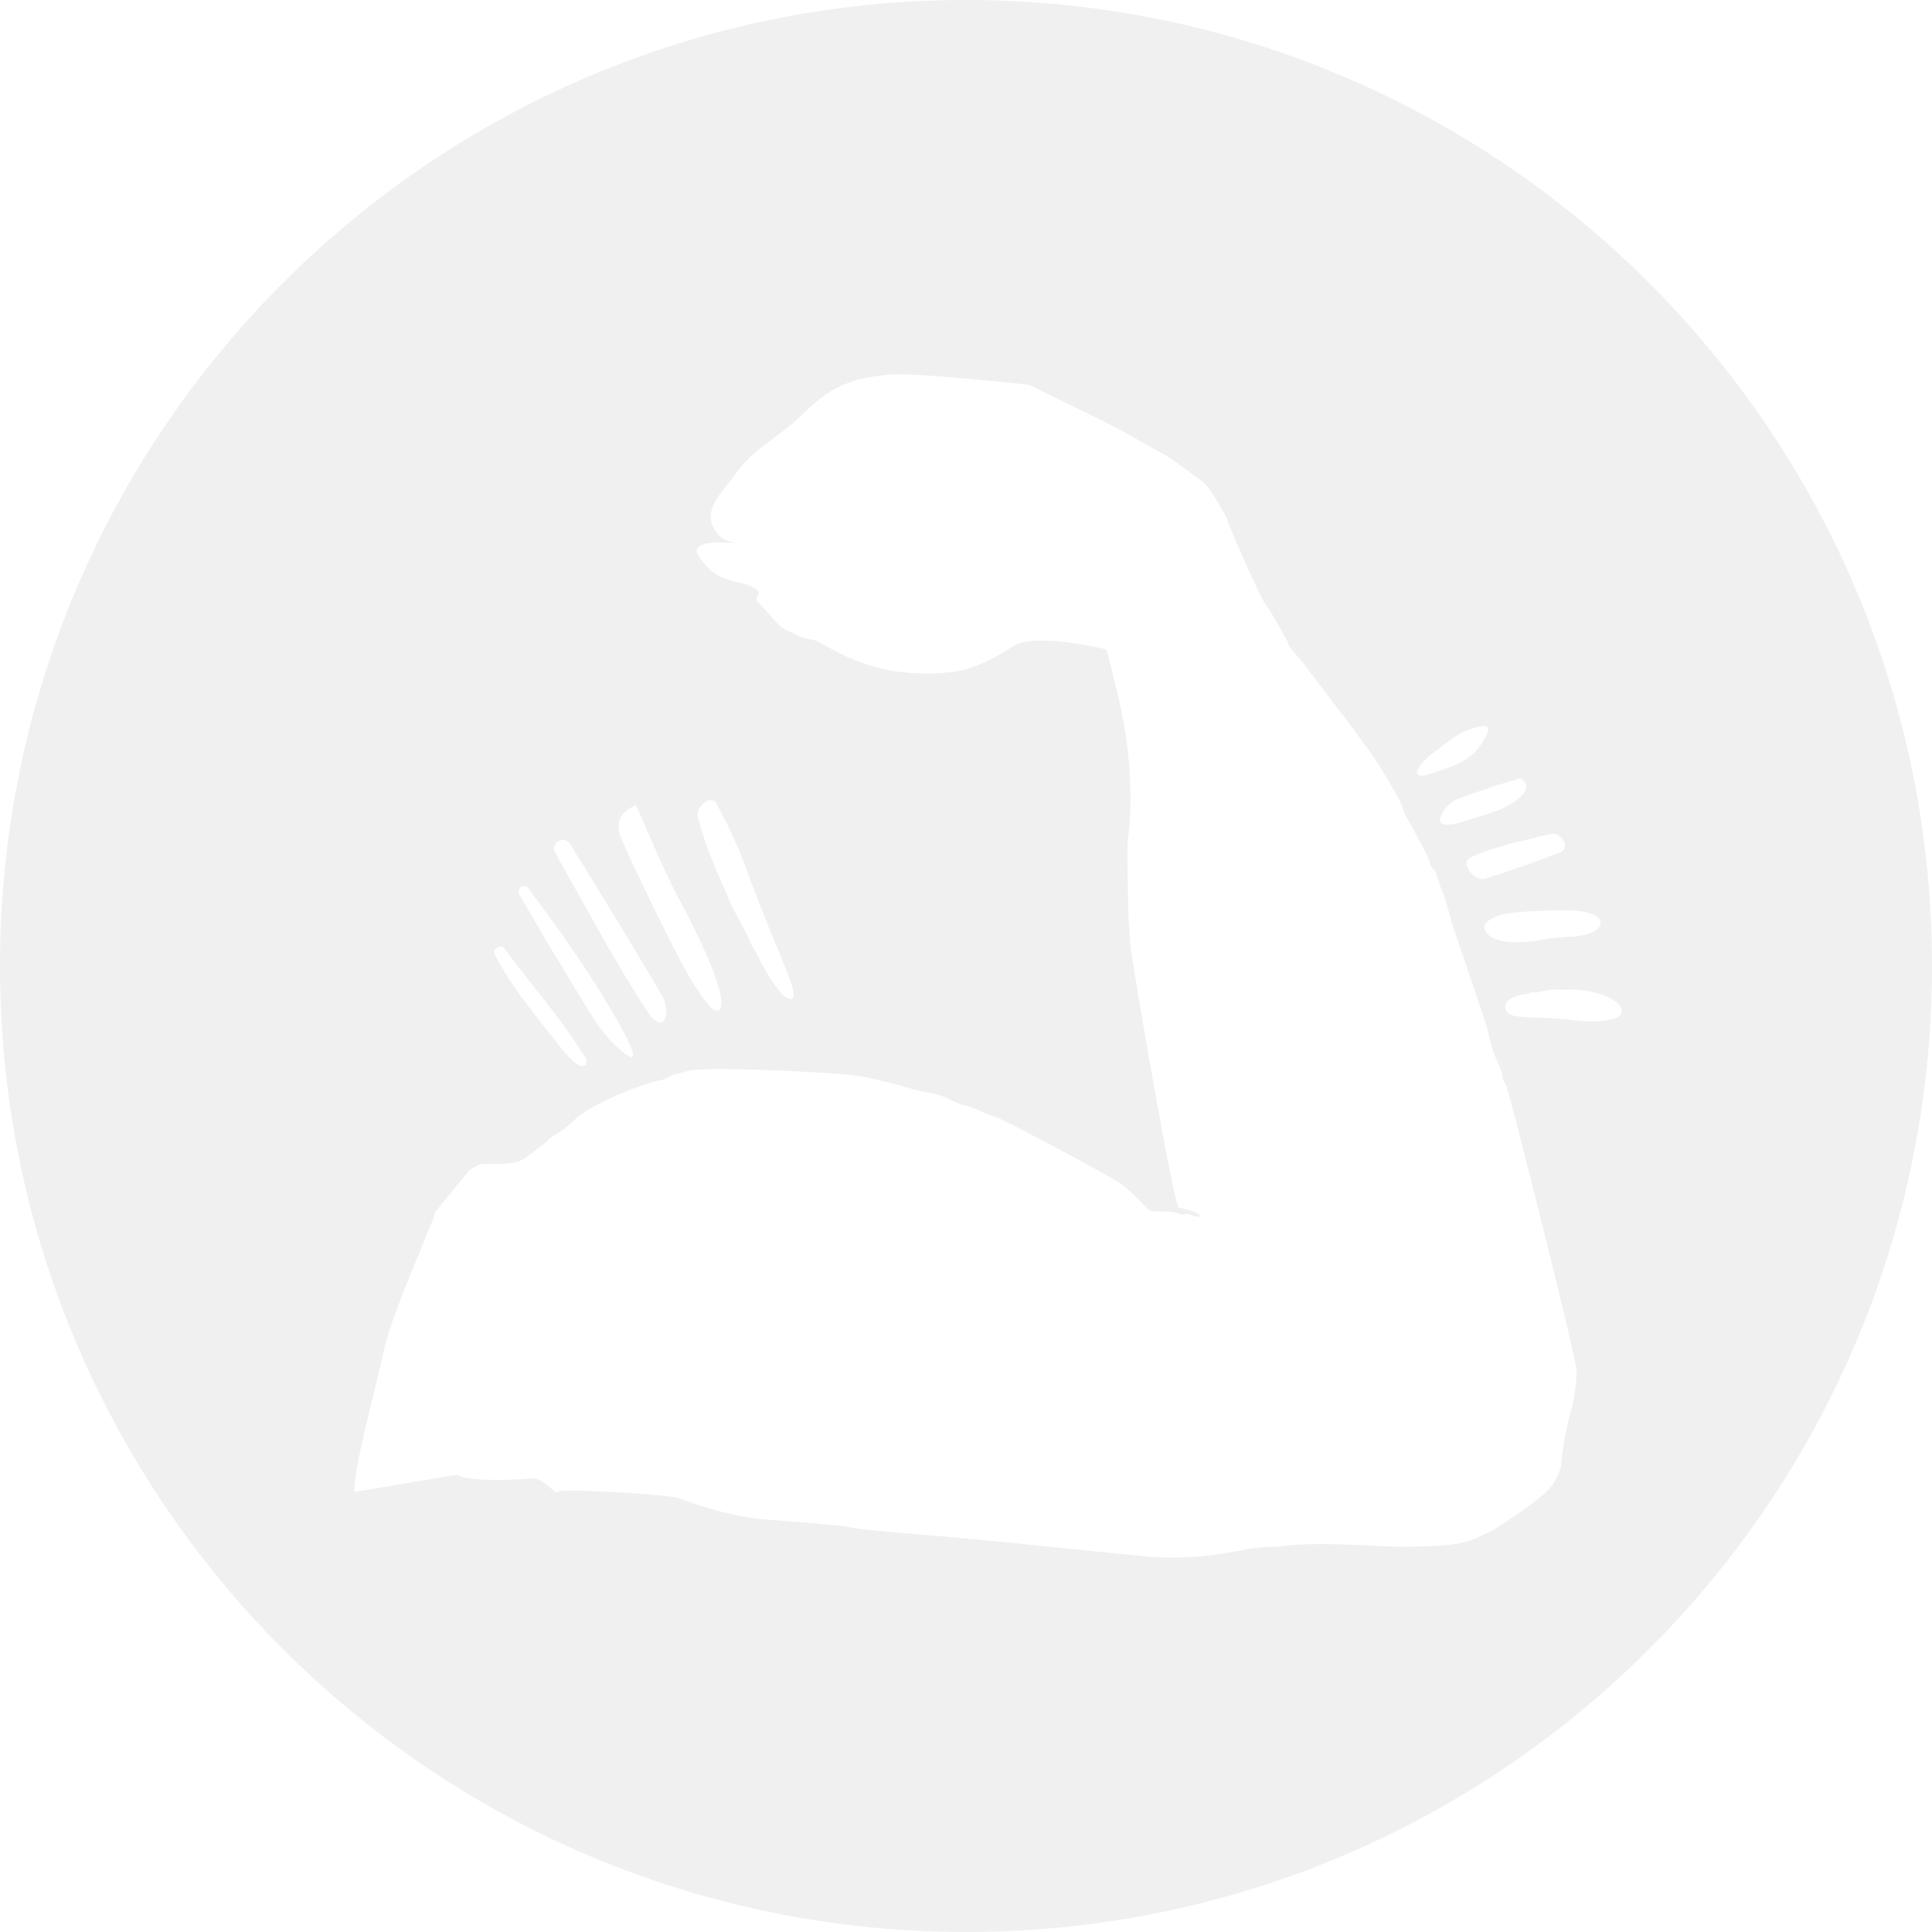
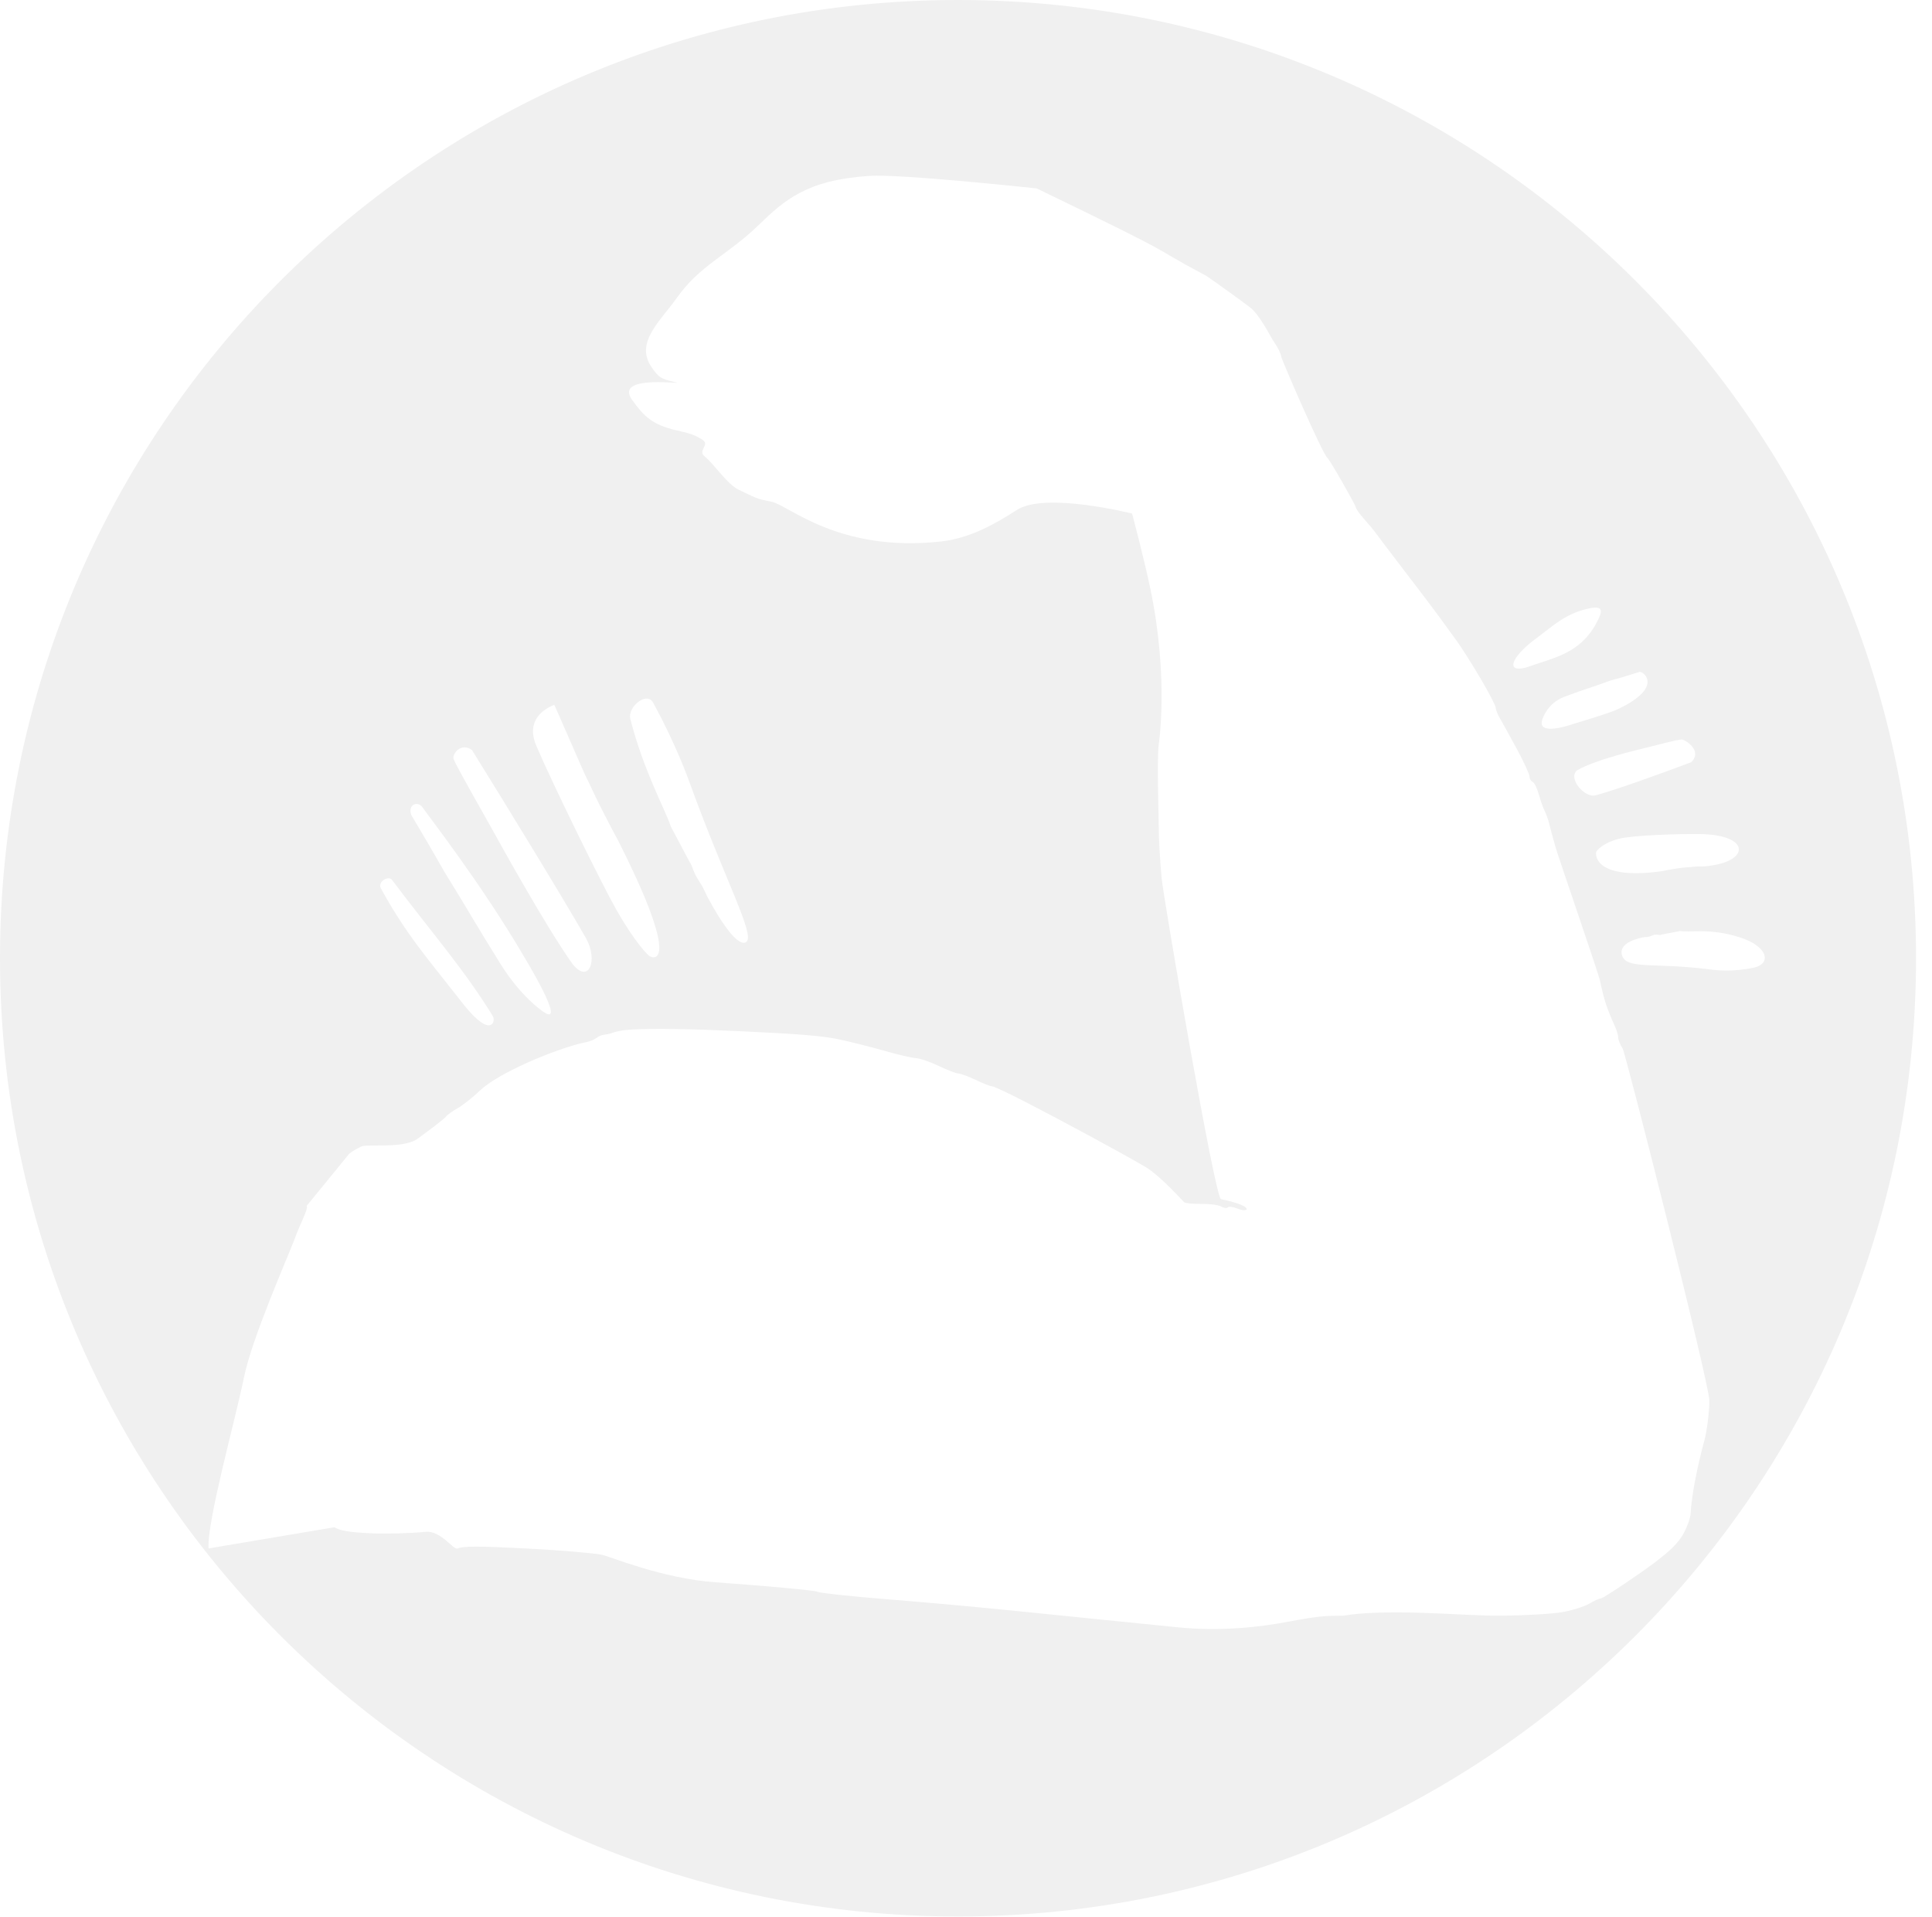
- <svg xmlns="http://www.w3.org/2000/svg" width="120" height="120" viewBox="0 0 120 120" fill="none">
-   <path d="M60 0C93.14 0 120 26.86 120 60C120 93.14 93.14 120 60 120C26.86 120 0 93.14 0 60C0 26.86 26.86 0 60 0Z M55.42 23.26C52.28 23.47 51.17 24.46 49.8 25.78 48.26 27.27 46.86 27.77 45.67 29.46 44.88 30.59 43.57 31.68 44.41 32.92 44.78 33.47 44.89 33.53 45.63 33.7 46.33 33.86 42.47 33.24 43.43 34.59 44.05 35.45 44.48 35.84 45.64 36.12L45.67 36.13C46.23 36.26 46.54 36.31 47 36.61 47.38 36.86 46.75 37.16 47.09 37.44 47.58 37.82 48.25 38.87 48.84 39.14 49.68 39.53 49.63 39.58 50.49 39.74 51.34 39.91 53.85 42.31 59.03 41.75 60.49 41.6 61.74 40.9 62.91 40.15 64.34 39.23 68.73 40.34 68.73 40.34 68.73 40.34 69.36 42.71 69.67 44.25 70.59 48.72 70.07 52 70.07 52 69.97 52.85 70.08 55.76 70.07 56.23 70.07 56.69 70.13 57.84 70.22 58.78 70.31 59.78 72.91 74.95 73.22 75.01 73.52 75.07 73.95 75.18 74.19 75.27 74.43 75.37 74.57 75.48 74.51 75.54 74.46 75.6 74.24 75.57 74.04 75.48 73.83 75.4 73.62 75.37 73.57 75.43 73.51 75.48 73.36 75.46 73.24 75.38 73.11 75.31 72.67 75.25 72.26 75.25 71.84 75.25 71.45 75.22 71.38 75.18 71.3 75.13 70.17 73.83 69.38 73.37 68.63 72.93 67.36 72.24 66.56 71.8L66.46 71.75C65.67 71.32 64.3 70.59 63.42 70.14 62.54 69.68 61.74 69.31 61.65 69.31 61.56 69.3 61.19 69.16 60.82 68.98 60.46 68.81 60.06 68.66 59.94 68.66 59.82 68.65 59.37 68.48 58.94 68.27 58.52 68.07 57.99 67.89 57.78 67.88 57.57 67.86 56.87 67.7 56.23 67.52 55.59 67.33 54.57 67.08 53.96 66.94 53.1 66.76 52.01 66.66 48.98 66.52 46.4 66.4 44.54 66.37 43.43 66.43 42.52 66.48 42.48 66.64 42.05 66.69 41.63 66.74 41.68 66.96 41.07 67.08 40.44 67.2 39.2 67.63 38.18 68.09 37.02 68.6 36.16 69.11 35.73 69.52 35.37 69.87 34.86 70.27 34.6 70.42 34.34 70.56 34.08 70.75 34.01 70.84 33.95 70.93 33.3 71.43 32.58 71.95 31.86 72.48 30.05 72.2 29.72 72.35 29.4 72.51 29.11 72.7 29.08 72.77L26.97 75.35C27.06 75.51 26.67 76.17 26.34 77.09 26.08 77.8 24.2 82.04 23.8 84.04 23.39 86.05 21.92 91.31 22.01 92.67L28.38 91.6C28.66 91.78 29.12 91.85 30.17 91.91 30.94 91.94 32.21 91.91 32.98 91.83 33.76 91.76 34.4 92.77 34.6 92.68 34.87 92.55 35.66 92.55 38.04 92.67 39.73 92.76 41.47 92.91 41.9 92.99 42.33 93.08 44.94 94.19 47.65 94.39 50.35 94.58 52.67 94.8 52.8 94.86 52.93 94.93 54.55 95.1 56.39 95.25 58.24 95.39 61.4 95.68 63.42 95.89 65.44 96.1 68.95 96.45 71.05 96.66 73.16 96.87 75.13 96.66 76.63 96.38 78.13 96.09 78.57 96.07 79.42 96.07 80.28 95.92 81.64 95.87 83.46 95.93 85.07 95.98 86.31 96.09 87.48 96.07 88.65 96.06 90.01 95.98 90.5 95.89 91 95.8 91.61 95.61 91.86 95.46 92.11 95.32 92.37 95.2 92.43 95.2 92.5 95.21 93.35 94.66 94.32 93.99 95.61 93.09 96.21 92.58 96.53 92.07 96.77 91.69 96.97 91.15 96.98 90.86 96.99 90.57 97.09 89.85 97.2 89.24 97.32 88.64 97.52 87.76 97.66 87.28 97.79 86.81 97.91 85.87 97.93 85.21 97.94 84.41 93.69 67.62 93.54 67.39 93.41 67.2 93.31 66.95 93.31 66.82 93.31 66.7 93.22 66.4 93.1 66.16 92.98 65.91 92.81 65.48 92.71 65.18 92.61 64.89 92.47 64.35 92.4 63.99 92.33 63.62 90.27 57.66 90.14 57.18 90 56.71 89.86 56.17 89.81 55.99 89.77 55.8 89.67 55.53 89.6 55.39 89.52 55.24 89.39 54.86 89.3 54.55 89.22 54.24 89.07 53.95 88.99 53.91 88.9 53.87 88.83 53.74 88.83 53.64 88.83 53.53 88.55 52.91 88.19 52.26 87.84 51.61 87.46 50.9 87.33 50.7 87.21 50.49 87.12 50.25 87.12 50.16 87.13 50.07 86.78 49.42 86.37 48.71 85.95 48 85.41 47.14 85.16 46.8 84.92 46.46 84.49 45.88 84.22 45.5 83.94 45.12 83.15 44.08 82.46 43.18 81.77 42.28 81.14 41.45 81.05 41.32 80.97 41.2 80.7 40.88 80.46 40.62 80.22 40.35 80.03 40.07 80.03 40 80.04 39.93 78.74 37.62 78.59 37.51 78.31 37.22 76.3 32.59 76.27 32.41 76.25 32.24 76.09 31.92 75.93 31.7 75.76 31.47 75.2 30.29 74.67 29.9 74.15 29.5 73.17 28.8 72.5 28.33 69.14 26.54 71.77 27.7 63.9 23.9 63.86 23.89 57.03 23.15 55.42 23.26ZM31.29 58.87C31.11 58.62 30.55 58.97 30.72 59.28 31.96 61.57 33.18 62.95 34.41 64.53 34.59 64.75 34.76 64.98 34.94 65.2 36.31 66.91 36.55 66.01 36.39 65.75 34.93 63.36 33.16 61.36 31.29 58.87ZM32.84 55.21C32.6 54.85 32.08 55.04 32.26 55.57 33.72 58.03 33.75 58.16 33.97 58.51 35.39 60.81 35.33 60.79 36.76 63.09 37.78 64.73 38.82 65.45 38.94 65.53 40.19 66.39 37.99 62.78 37.97 62.75 35.83 59.08 33.08 55.57 32.84 55.21ZM35.33 52.3C34.75 51.89 34.31 52.53 34.41 52.76 34.51 53 34.57 53.14 36.31 56.23 36.59 56.72 38.99 61.11 40.42 63.12 41.26 64.17 41.71 62.9 41.11 61.83 40.14 60.12 37.09 55.12 35.33 52.3ZM95.51 61.63C95.46 61.68 95.27 61.62 95.17 61.64 95.05 61.66 94.98 61.71 94.86 61.74 94.77 61.76 94.65 61.75 94.55 61.77 93.17 62.07 93.5 62.7 93.55 62.79 93.88 63.38 95.3 63.04 98 63.4 98.17 63.42 99.08 63.54 100.16 63.3 101.1 63.1 100.88 62.21 99.44 61.76 97.91 61.28 96.94 61.55 96.45 61.45L95.51 61.63ZM39.5 50.01C38.96 50.22 38.04 50.8 38.59 52.08 39.37 53.92 41.85 58.99 42.63 60.35 43.58 62.04 44.25 62.69 44.31 62.72 44.8 62.97 45.65 62.63 42.69 56.81 42.65 56.71 42.64 56.74 42.06 55.62 41.53 54.58 41.57 54.61 41.06 53.56 40.92 53.27 39.64 50.3 39.5 50.01ZM44.5 49.91C44.17 49.3 43.19 50.13 43.34 50.73 44.03 53.41 45.11 55.29 45.39 56.16L46.36 57.98C46.44 58.08 46.53 58.42 46.64 58.62 46.75 58.84 46.87 58.99 46.99 59.21 47.09 59.39 47.18 59.61 47.28 59.8 48.73 62.46 49.16 62.05 49.23 61.99 49.63 61.58 48.11 58.83 46.35 53.95 46.23 53.64 45.64 51.99 44.5 49.91ZM97.47 56.55C96.48 56.53 94.06 56.6 93.35 56.79 92.48 57.01 92.21 57.41 92.2 57.46 92.13 57.84 92.5 58.86 95.56 58.42 95.61 58.41 95.59 58.4 96.18 58.3 96.72 58.22 96.72 58.25 97.27 58.19 97.42 58.17 97.58 58.19 97.73 58.18 99.99 57.97 100.06 56.59 97.47 56.55ZM96.55 51.77C96.42 51.77 96.34 51.77 94.75 52.18 94.49 52.24 92.22 52.75 91.24 53.32 90.75 53.72 91.61 54.73 92.17 54.59 93.04 54.36 95.58 53.46 97 52.91 97.61 52.32 96.67 51.77 96.55 51.77ZM94.41 48.34C93.16 48.74 93.09 48.72 92.91 48.79 91.75 49.21 91.75 49.17 90.59 49.61 89.76 49.92 89.51 50.66 89.47 50.75 89.17 51.64 91 50.99 91.02 50.99 92.9 50.42 93.17 50.29 93.35 50.2 95.48 49.18 94.71 48.4 94.41 48.34ZM92.2 45.9C92.53 45.3 92.61 44.97 91.84 45.14 90.65 45.39 90.02 46.02 89.27 46.58 89.16 46.66 89.05 46.73 88.94 46.82 87.72 47.8 87.7 48.47 88.87 48.05 90.08 47.62 91.37 47.42 92.2 45.9Z" fill="#F0F0F0" />
+ <svg xmlns="http://www.w3.org/2000/svg" width="121" height="120" viewBox="0 0 121 120" fill="none">
+   <path d="M59.999 0C93.136 -1.6674e-06 120 26.862 120 59.999C120 93.136 93.137 120 60 120C26.863 120 4.30026e-05 93.136 0 59.999C0 26.862 26.862 0 59.999 0ZM54.435 11.014C50.539 11.277 49.161 12.494 47.475 14.128C45.57 15.973 43.836 16.591 42.361 18.688C41.375 20.089 39.752 21.436 40.797 22.973C41.258 23.651 41.389 23.723 42.305 23.934C43.176 24.134 38.398 23.368 39.586 25.034C40.353 26.11 40.883 26.591 42.324 26.936L42.357 26.943C43.047 27.108 43.435 27.17 44.004 27.543C44.471 27.85 43.689 28.224 44.118 28.565C44.719 29.044 45.548 30.333 46.276 30.671C47.317 31.153 47.262 31.212 48.322 31.416C49.383 31.62 52.487 34.602 58.902 33.908C60.705 33.713 62.26 32.85 63.701 31.923C65.469 30.785 70.903 32.157 70.903 32.157C70.903 32.157 71.685 35.096 72.073 36.994C73.207 42.534 72.573 46.59 72.573 46.59C72.44 47.65 72.58 51.251 72.573 51.83C72.565 52.407 72.646 53.83 72.754 54.99C72.868 56.224 76.083 75.012 76.473 75.087C76.84 75.154 77.376 75.3 77.663 75.412C77.965 75.53 78.136 75.668 78.066 75.74C78.001 75.809 77.736 75.778 77.481 75.67C77.224 75.562 76.962 75.53 76.895 75.599C76.83 75.667 76.645 75.644 76.487 75.548C76.329 75.451 75.781 75.376 75.274 75.381C74.765 75.386 74.275 75.347 74.185 75.291C74.093 75.237 72.695 73.628 71.72 73.056C70.786 72.507 69.212 71.652 68.223 71.115L68.095 71.046C67.116 70.514 65.425 69.617 64.334 69.054C63.243 68.49 62.258 68.025 62.145 68.022C62.033 68.019 61.57 67.839 61.119 67.623C60.668 67.407 60.174 67.224 60.023 67.217C59.872 67.21 59.317 66.998 58.792 66.743C58.267 66.49 57.617 66.268 57.353 66.252C57.09 66.236 56.226 66.035 55.435 65.808C54.643 65.58 53.38 65.26 52.626 65.096C51.554 64.864 50.212 64.75 46.451 64.573C43.258 64.423 40.954 64.386 39.586 64.463C38.451 64.526 38.406 64.724 37.878 64.782C37.35 64.84 37.42 65.119 36.664 65.264C35.877 65.414 34.346 65.947 33.084 66.512C31.654 67.152 30.589 67.775 30.055 68.288C29.601 68.722 28.968 69.22 28.65 69.397C28.331 69.573 28.007 69.809 27.927 69.921C27.846 70.031 27.047 70.653 26.152 71.302C25.255 71.949 23.013 71.601 22.61 71.795C22.208 71.99 21.849 72.223 21.812 72.314L19.205 75.508C19.32 75.705 18.836 76.517 18.419 77.66C18.099 78.535 15.773 83.785 15.274 86.27C14.776 88.757 12.952 95.261 13.062 96.955L20.944 95.628C21.302 95.844 21.869 95.94 23.167 96.004C24.124 96.051 25.692 96.011 26.65 95.914C27.609 95.819 28.409 97.072 28.65 96.96C28.986 96.804 29.964 96.802 32.908 96.955C35.009 97.063 37.163 97.242 37.694 97.351C38.227 97.462 41.454 98.833 44.805 99.074C48.156 99.315 51.027 99.581 51.187 99.665C51.35 99.747 53.347 99.962 55.633 100.143C57.92 100.321 61.836 100.681 64.334 100.939C66.832 101.198 71.179 101.632 73.787 101.895C76.393 102.155 78.832 101.895 80.691 101.541C82.551 101.187 83.087 101.164 84.15 101.164C85.214 100.979 86.897 100.915 89.141 100.988C91.138 101.053 92.68 101.18 94.124 101.164C95.568 101.15 97.251 101.05 97.864 100.939C98.477 100.831 99.234 100.592 99.543 100.408C99.852 100.225 100.175 100.081 100.258 100.088C100.343 100.093 101.394 99.416 102.596 98.582C104.191 97.475 104.931 96.833 105.325 96.21C105.625 95.741 105.878 95.065 105.887 94.71C105.897 94.355 106.019 93.453 106.16 92.707C106.301 91.961 106.554 90.866 106.724 90.277C106.891 89.688 107.042 88.534 107.058 87.712C107.077 86.722 101.81 65.936 101.624 65.653C101.47 65.42 101.344 65.103 101.346 64.948C101.345 64.793 101.225 64.421 101.081 64.122C100.937 63.823 100.718 63.282 100.596 62.918C100.473 62.554 100.303 61.888 100.217 61.438C100.128 60.985 97.576 53.601 97.412 53.013C97.246 52.425 97.069 51.756 97.014 51.531C96.959 51.304 96.838 50.97 96.745 50.786C96.651 50.602 96.486 50.137 96.38 49.752C96.274 49.367 96.097 49.009 95.987 48.958C95.877 48.907 95.79 48.754 95.793 48.622C95.796 48.49 95.444 47.719 95.007 46.913C94.572 46.107 94.094 45.239 93.942 44.984C93.793 44.731 93.675 44.432 93.68 44.32C93.684 44.209 93.263 43.4 92.747 42.52C92.229 41.641 91.559 40.58 91.256 40.159C90.955 39.739 90.427 39.014 90.083 38.547C89.741 38.08 88.762 36.788 87.908 35.677C87.057 34.565 86.274 33.531 86.165 33.377C86.058 33.224 85.73 32.829 85.435 32.499C85.14 32.171 84.901 31.829 84.905 31.74C84.907 31.647 83.299 28.796 83.118 28.651C82.77 28.298 80.284 22.561 80.248 22.345C80.215 22.131 80.021 21.733 79.819 21.456C79.615 21.18 78.916 19.716 78.268 19.229C77.62 18.739 76.407 17.866 75.573 17.287C71.421 15.073 74.673 16.508 64.929 11.798C64.878 11.792 56.422 10.88 54.435 11.014ZM24.558 55.1C24.324 54.788 23.638 55.224 23.847 55.608C25.386 58.446 26.892 60.154 28.412 62.105C28.635 62.38 28.848 62.666 29.07 62.941C30.773 65.051 31.063 63.944 30.866 63.623C29.056 60.666 26.864 58.187 24.558 55.1ZM26.474 50.569C26.174 50.12 25.534 50.355 25.753 51.02C27.561 54.061 27.605 54.219 27.875 54.657C29.625 57.498 29.558 57.479 31.327 60.326C32.591 62.36 33.871 63.242 34.027 63.35C35.574 64.414 32.844 59.943 32.824 59.907C30.171 55.364 26.775 51.02 26.474 50.569ZM29.558 46.961C28.84 46.453 28.288 47.25 28.414 47.541C28.541 47.834 28.613 48.003 30.773 51.836C31.115 52.443 34.092 57.875 35.858 60.362C36.903 61.657 37.461 60.093 36.708 58.76C35.516 56.648 31.73 50.454 29.558 46.961ZM104.061 58.518C104.008 58.575 103.769 58.504 103.64 58.525C103.492 58.55 103.404 58.62 103.265 58.651C103.147 58.678 102.998 58.67 102.88 58.695C101.165 59.066 101.583 59.837 101.645 59.95C102.045 60.68 103.811 60.27 107.147 60.707C107.358 60.735 108.487 60.883 109.828 60.592C110.985 60.34 110.718 59.24 108.938 58.683C107.038 58.088 105.84 58.413 105.236 58.293L104.061 58.518ZM34.714 44.13C34.048 44.393 32.916 45.111 33.588 46.694C34.553 48.968 37.633 55.248 38.59 56.94C39.773 59.03 40.596 59.825 40.678 59.868C41.276 60.181 42.327 59.756 38.673 52.55C38.613 52.432 38.611 52.466 37.892 51.071C37.233 49.794 37.283 49.824 36.649 48.528C36.477 48.169 34.887 44.49 34.714 44.13ZM40.911 44.004C40.503 43.253 39.287 44.282 39.477 45.019C40.332 48.341 41.661 50.67 42.01 51.748L43.208 54.003C43.315 54.119 43.426 54.538 43.555 54.785C43.701 55.067 43.849 55.253 43.997 55.523C44.121 55.75 44.232 56.023 44.355 56.25C46.149 59.551 46.683 59.036 46.762 58.959C47.262 58.461 45.382 55.051 43.194 49.011C43.056 48.629 42.316 46.587 40.911 44.004ZM106.498 52.225C105.268 52.204 102.268 52.291 101.396 52.52C100.319 52.803 99.978 53.291 99.967 53.355C99.883 53.825 100.339 55.084 104.129 54.542C104.191 54.533 104.169 54.516 104.9 54.398C105.57 54.291 105.561 54.329 106.246 54.256C106.437 54.239 106.623 54.259 106.813 54.241C109.612 53.987 109.697 52.279 106.498 52.225ZM105.348 46.306C105.19 46.305 105.097 46.306 103.122 46.813C102.808 46.894 99.993 47.529 98.777 48.23C98.168 48.721 99.238 49.979 99.925 49.801C101.013 49.519 104.154 48.398 105.917 47.727C106.672 46.989 105.505 46.306 105.348 46.306ZM102.707 42.062C101.157 42.561 101.067 42.537 100.846 42.618C99.408 43.147 99.407 43.086 97.969 43.631C96.942 44.02 96.632 44.937 96.594 45.048C96.219 46.153 98.485 45.345 98.503 45.34C100.829 44.642 101.169 44.479 101.392 44.372C104.035 43.101 103.079 42.133 102.707 42.062ZM99.964 39.045C100.373 38.297 100.477 37.892 99.519 38.097C98.044 38.411 97.264 39.192 96.335 39.879C96.205 39.984 96.066 40.075 95.936 40.18C94.427 41.401 94.392 42.229 95.845 41.708C97.343 41.17 98.938 40.918 99.964 39.045Z" fill="#F0F0F0" />
</svg>
